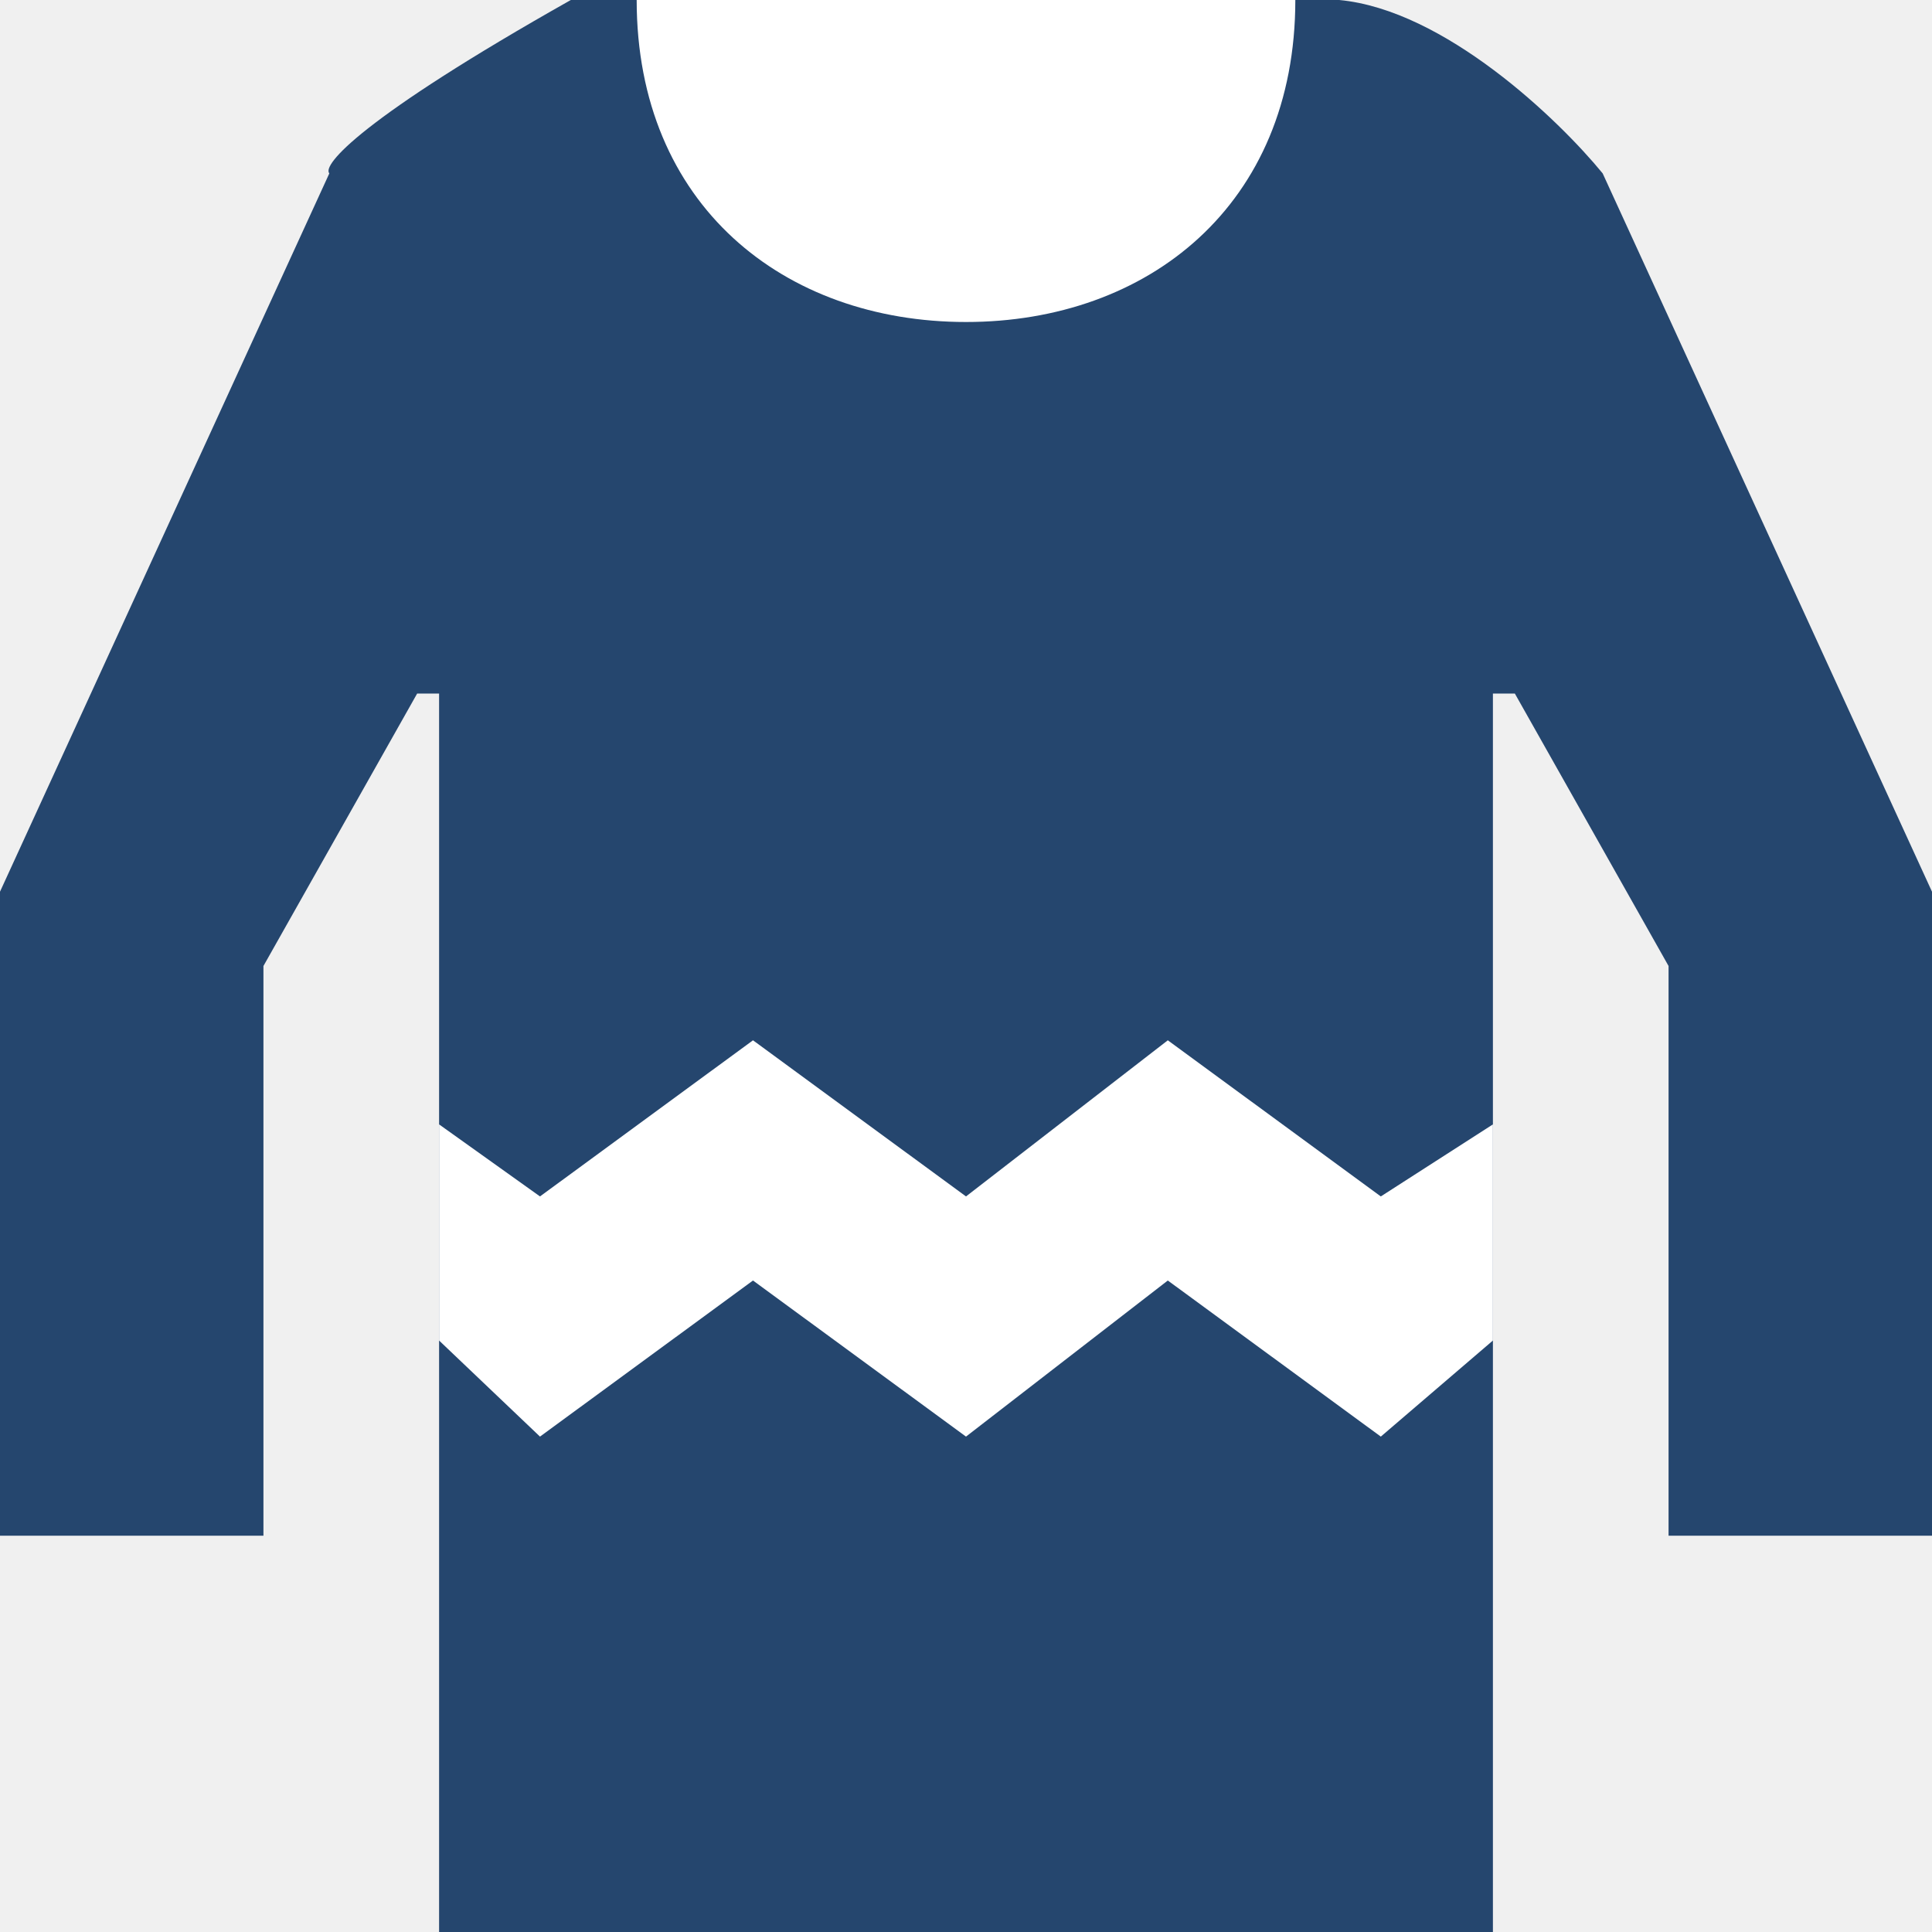
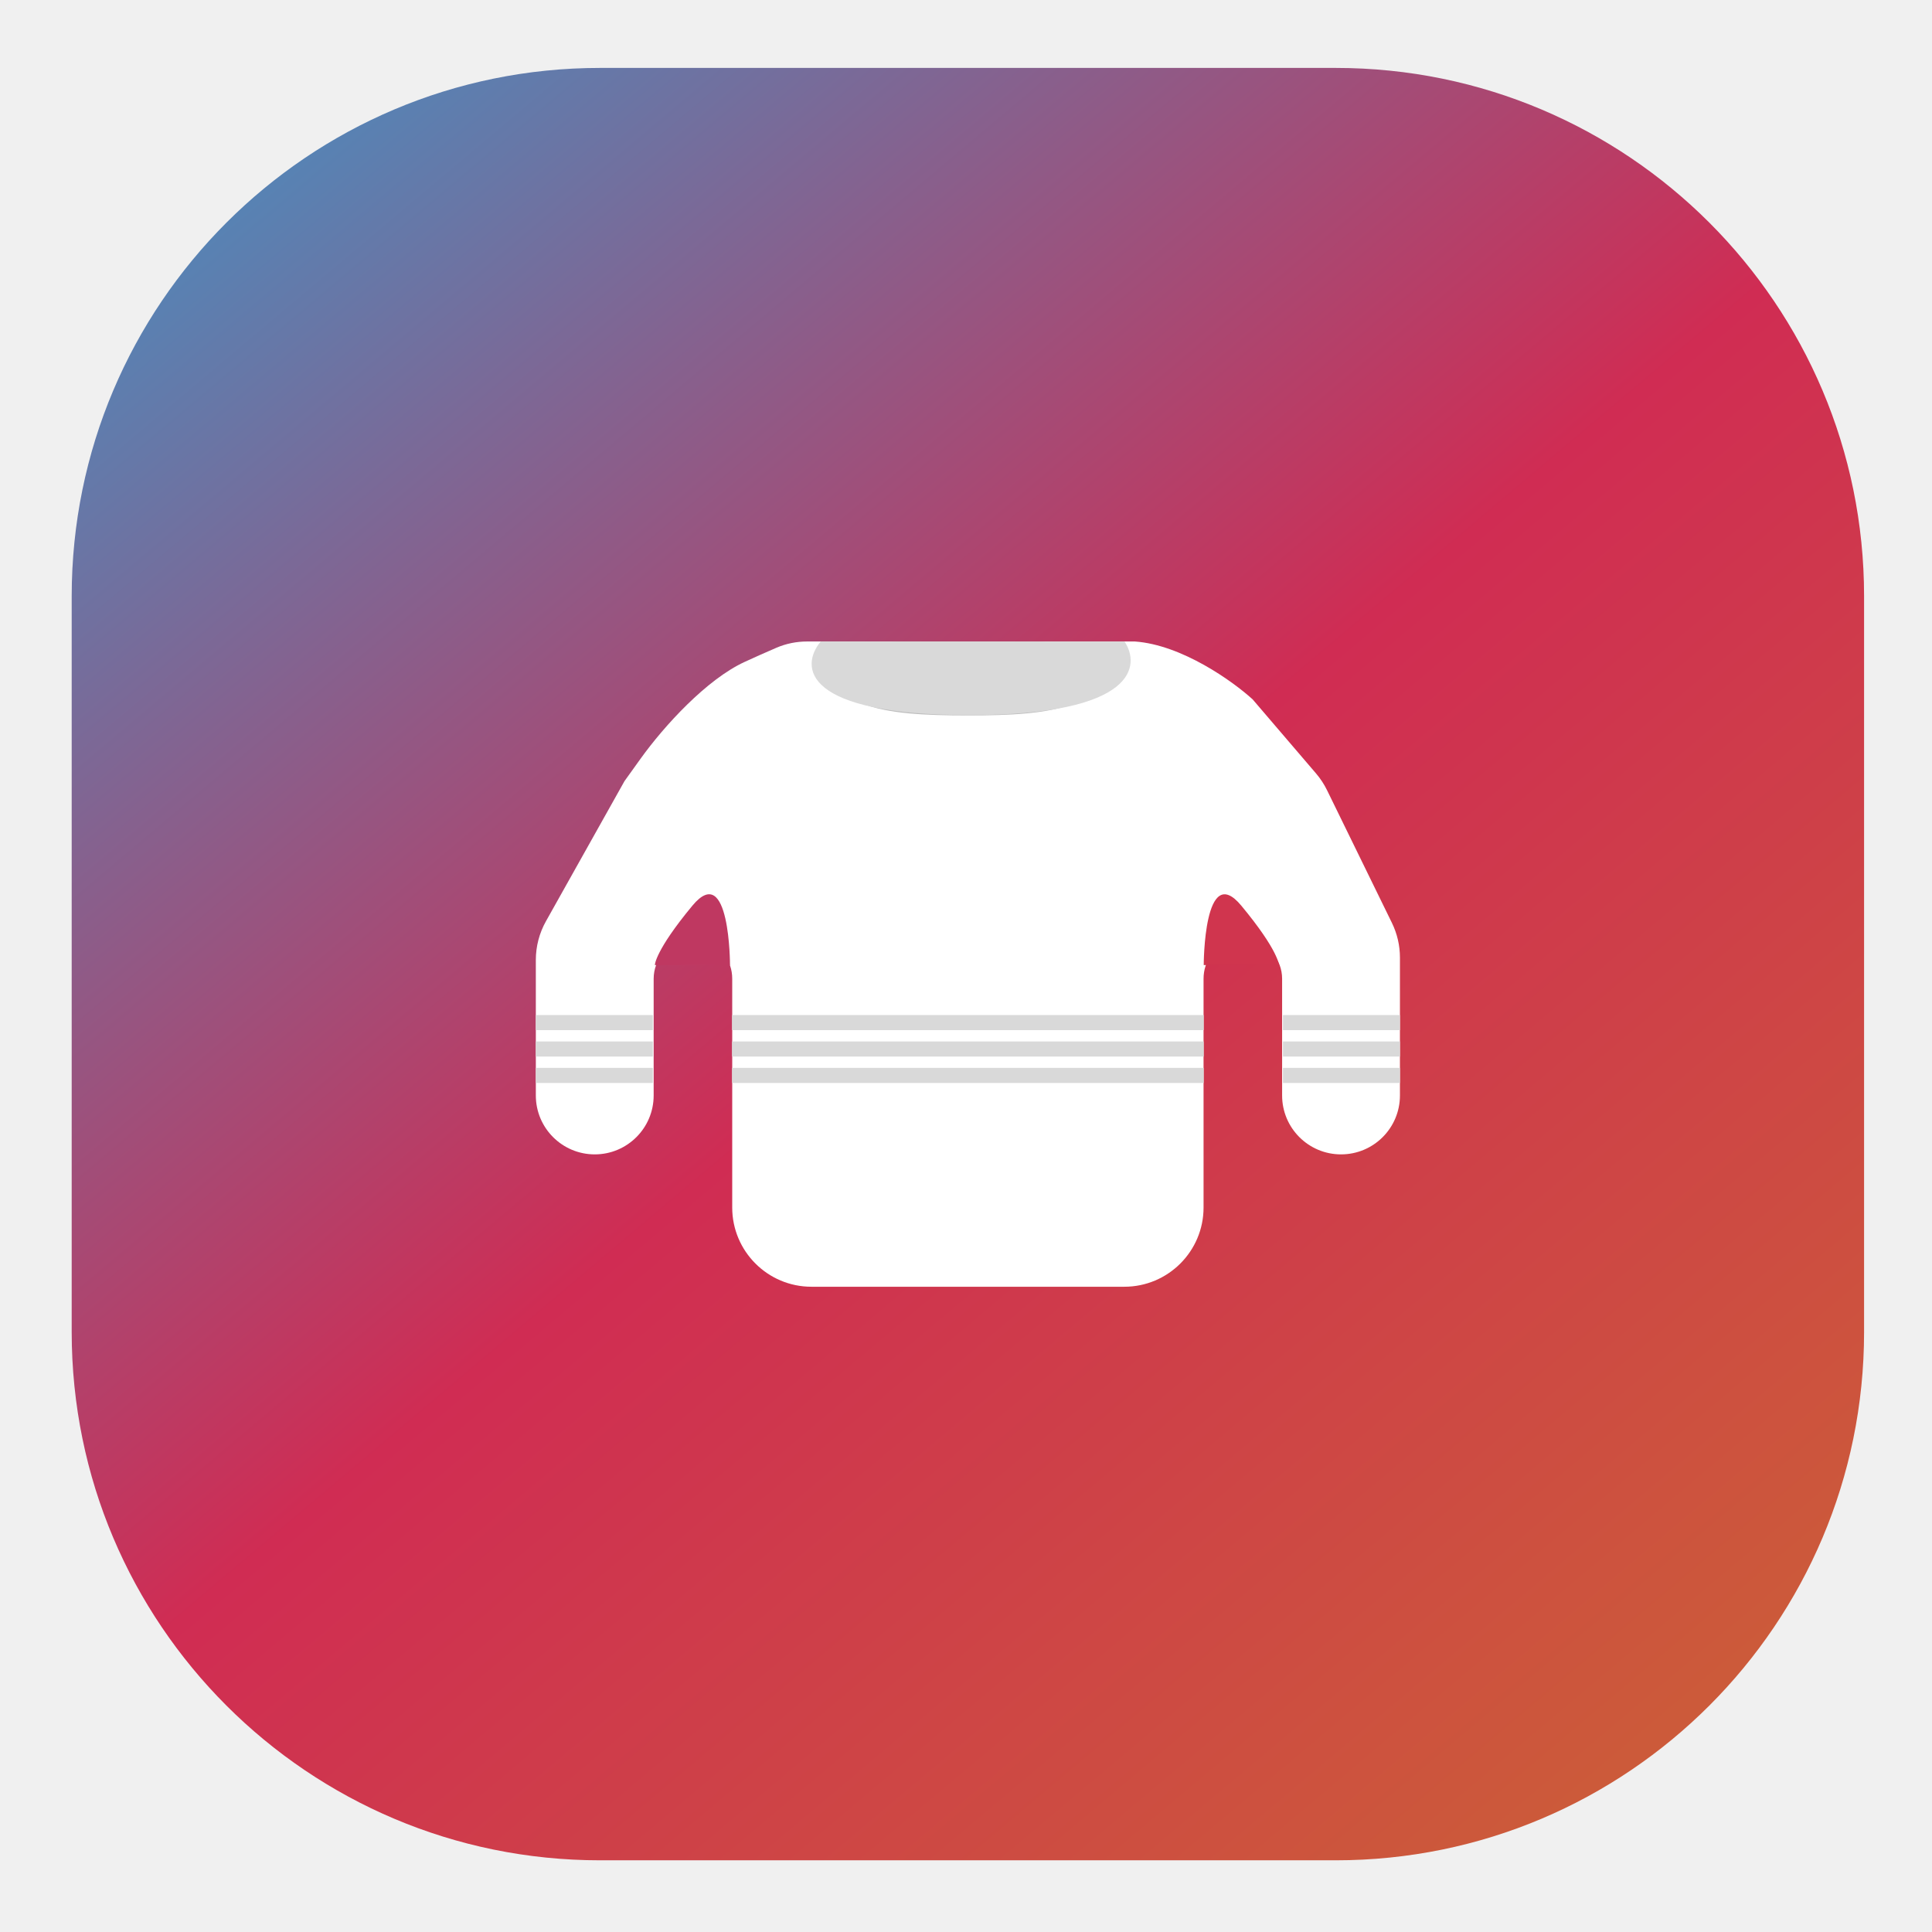
- <svg xmlns="http://www.w3.org/2000/svg" width="48" height="48" viewBox="0 0 48 48" fill="none">
-   <g clip-path="url(#clip0_50_37)">
-     <path d="M37.091 48H10.909V17.231H10.364L6.545 24V38.154H0V22.154L8.182 4.308C8 4.103 8.945 2.954 14.182 3.46857e-06H33.273C35.891 0.246 38.727 2.974 39.818 4.308L48 22.154V38.154H41.455V24L37.636 17.231H37.091V48Z" fill="#25466E" />
-     <path d="M13.416 35.692L10.909 33.305V27.935L13.416 29.725L18.708 25.846L24 29.725L29.014 25.846L34.306 29.725L37.091 27.935V33.305L34.306 35.692L29.014 31.814L24 35.692L18.708 31.814L13.416 35.692Z" fill="#FFFFFF" />
-     <path d="M32.182 8.60374e-06C32.182 5.098 28.519 8 24 8C19.481 8 15.818 5.098 15.818 3.46857e-06C24.273 -6.65505e-06 19.481 8.60374e-06 24 8.60374e-06C28.519 8.60374e-06 32.182 -3.32752e-06 32.182 8.60374e-06Z" fill="#FFFFFF" />
-   </g>
+ <svg xmlns="http://www.w3.org/2000/svg" width="512" height="512" viewBox="0 0 512 512" fill="none">
+   <rect x="19" y="18" width="475" height="475" rx="140" fill="url(#paint0_linear_87_2)" />
+   <path d="M318.955 320C318.955 331.598 309.553 341 297.955 341H215.045C203.447 341 194.045 331.598 194.045 320V259.371C194.045 249.726 182.06 245.268 175.757 252.569C174.125 254.46 173.227 256.874 173.227 259.371V290.309C173.227 298.933 166.237 305.923 157.614 305.923C148.99 305.923 142 298.933 142 290.309V254.407C142 250.811 142.923 247.276 144.682 244.139L165.5 207L169.71 201.131C176.102 192.222 187.312 180.053 197.263 175.448C199.731 174.305 202.544 173.048 205.746 171.668C208.317 170.559 211.101 170 213.901 170H255.199H300.739C313.23 170.877 326.761 180.596 331.966 185.346L348.762 204.97C349.916 206.318 350.894 207.807 351.674 209.4L368.865 244.558C370.27 247.43 371 250.585 371 253.783V290.309C371 298.933 364.01 305.923 355.386 305.923C346.763 305.923 339.773 298.933 339.773 290.309V259.371C339.773 256.874 338.875 254.46 337.243 252.569C330.94 245.268 318.955 249.726 318.955 259.371V320Z" fill="white" />
+   <path d="M274.538 170C286.136 170 295.533 182.01 284.776 186.346C277.665 189.212 267.626 189.594 256.5 189.594C245.374 189.594 235.335 189.212 228.224 186.346C217.467 182.01 226.89 170 238.488 170C248.668 170 240.79 170 256.5 170C264.792 170 270.171 170 274.538 170Z" fill="#BDBDBD" />
+   <path d="M257 189.5C212.993 189.5 211.833 176.833 217.5 170H298C302.167 176.167 301.5 189.5 257 189.5Z" fill="#D9D9D9" />
+   <rect width="125" height="4" transform="matrix(1 0 0 -1 194 273)" fill="#D9D9D9" />
+   <rect width="31" height="4" transform="matrix(1 0 0 -1 340 273)" fill="#D9D9D9" />
+   <rect width="31" height="4" transform="matrix(1 0 0 -1 340 280)" fill="#D9D9D9" />
+   <rect width="31" height="4" transform="matrix(1 0 0 -1 340 287)" fill="#D9D9D9" />
+   <rect width="31" height="4" transform="matrix(1 0 0 -1 142 273)" fill="#D9D9D9" />
+   <rect width="31" height="4" transform="matrix(1 0 0 -1 142 280)" fill="#D9D9D9" />
+   <rect width="31" height="4" transform="matrix(1 0 0 -1 142 287)" fill="#D9D9D9" />
+   <rect width="125" height="4" transform="matrix(1 0 0 -1 194 280)" fill="#D9D9D9" />
+   <rect width="125" height="4" transform="matrix(1 0 0 -1 194 287)" fill="#D9D9D9" />
+   <path d="M183.5 240C193.459 228 193.459 255.75 193.459 255.75H173.541C173.541 255.75 173.541 252 183.5 240Z" fill="#BF3861" />
+   <path d="M328.959 240.01C319 228.01 319 255.76 319 255.76H338.919C338.919 255.76 338.919 252.01 328.959 240.01Z" fill="#D0354E" />
  <defs>
-     <clipPath id="clip0_50_37">
-       <rect width="48" height="48" />
-     </clipPath>
+     <linearGradient id="paint0_linear_87_2" x1="76" y1="46" x2="430.5" y2="466.5" gradientUnits="userSpaceOnUse">
+       <stop stop-color="#5882B3" />
+       <stop offset="0.5" stop-color="#D02C53" />
+       <stop offset="1" stop-color="#CC5A3A" />
+     </linearGradient>
  </defs>
</svg>
